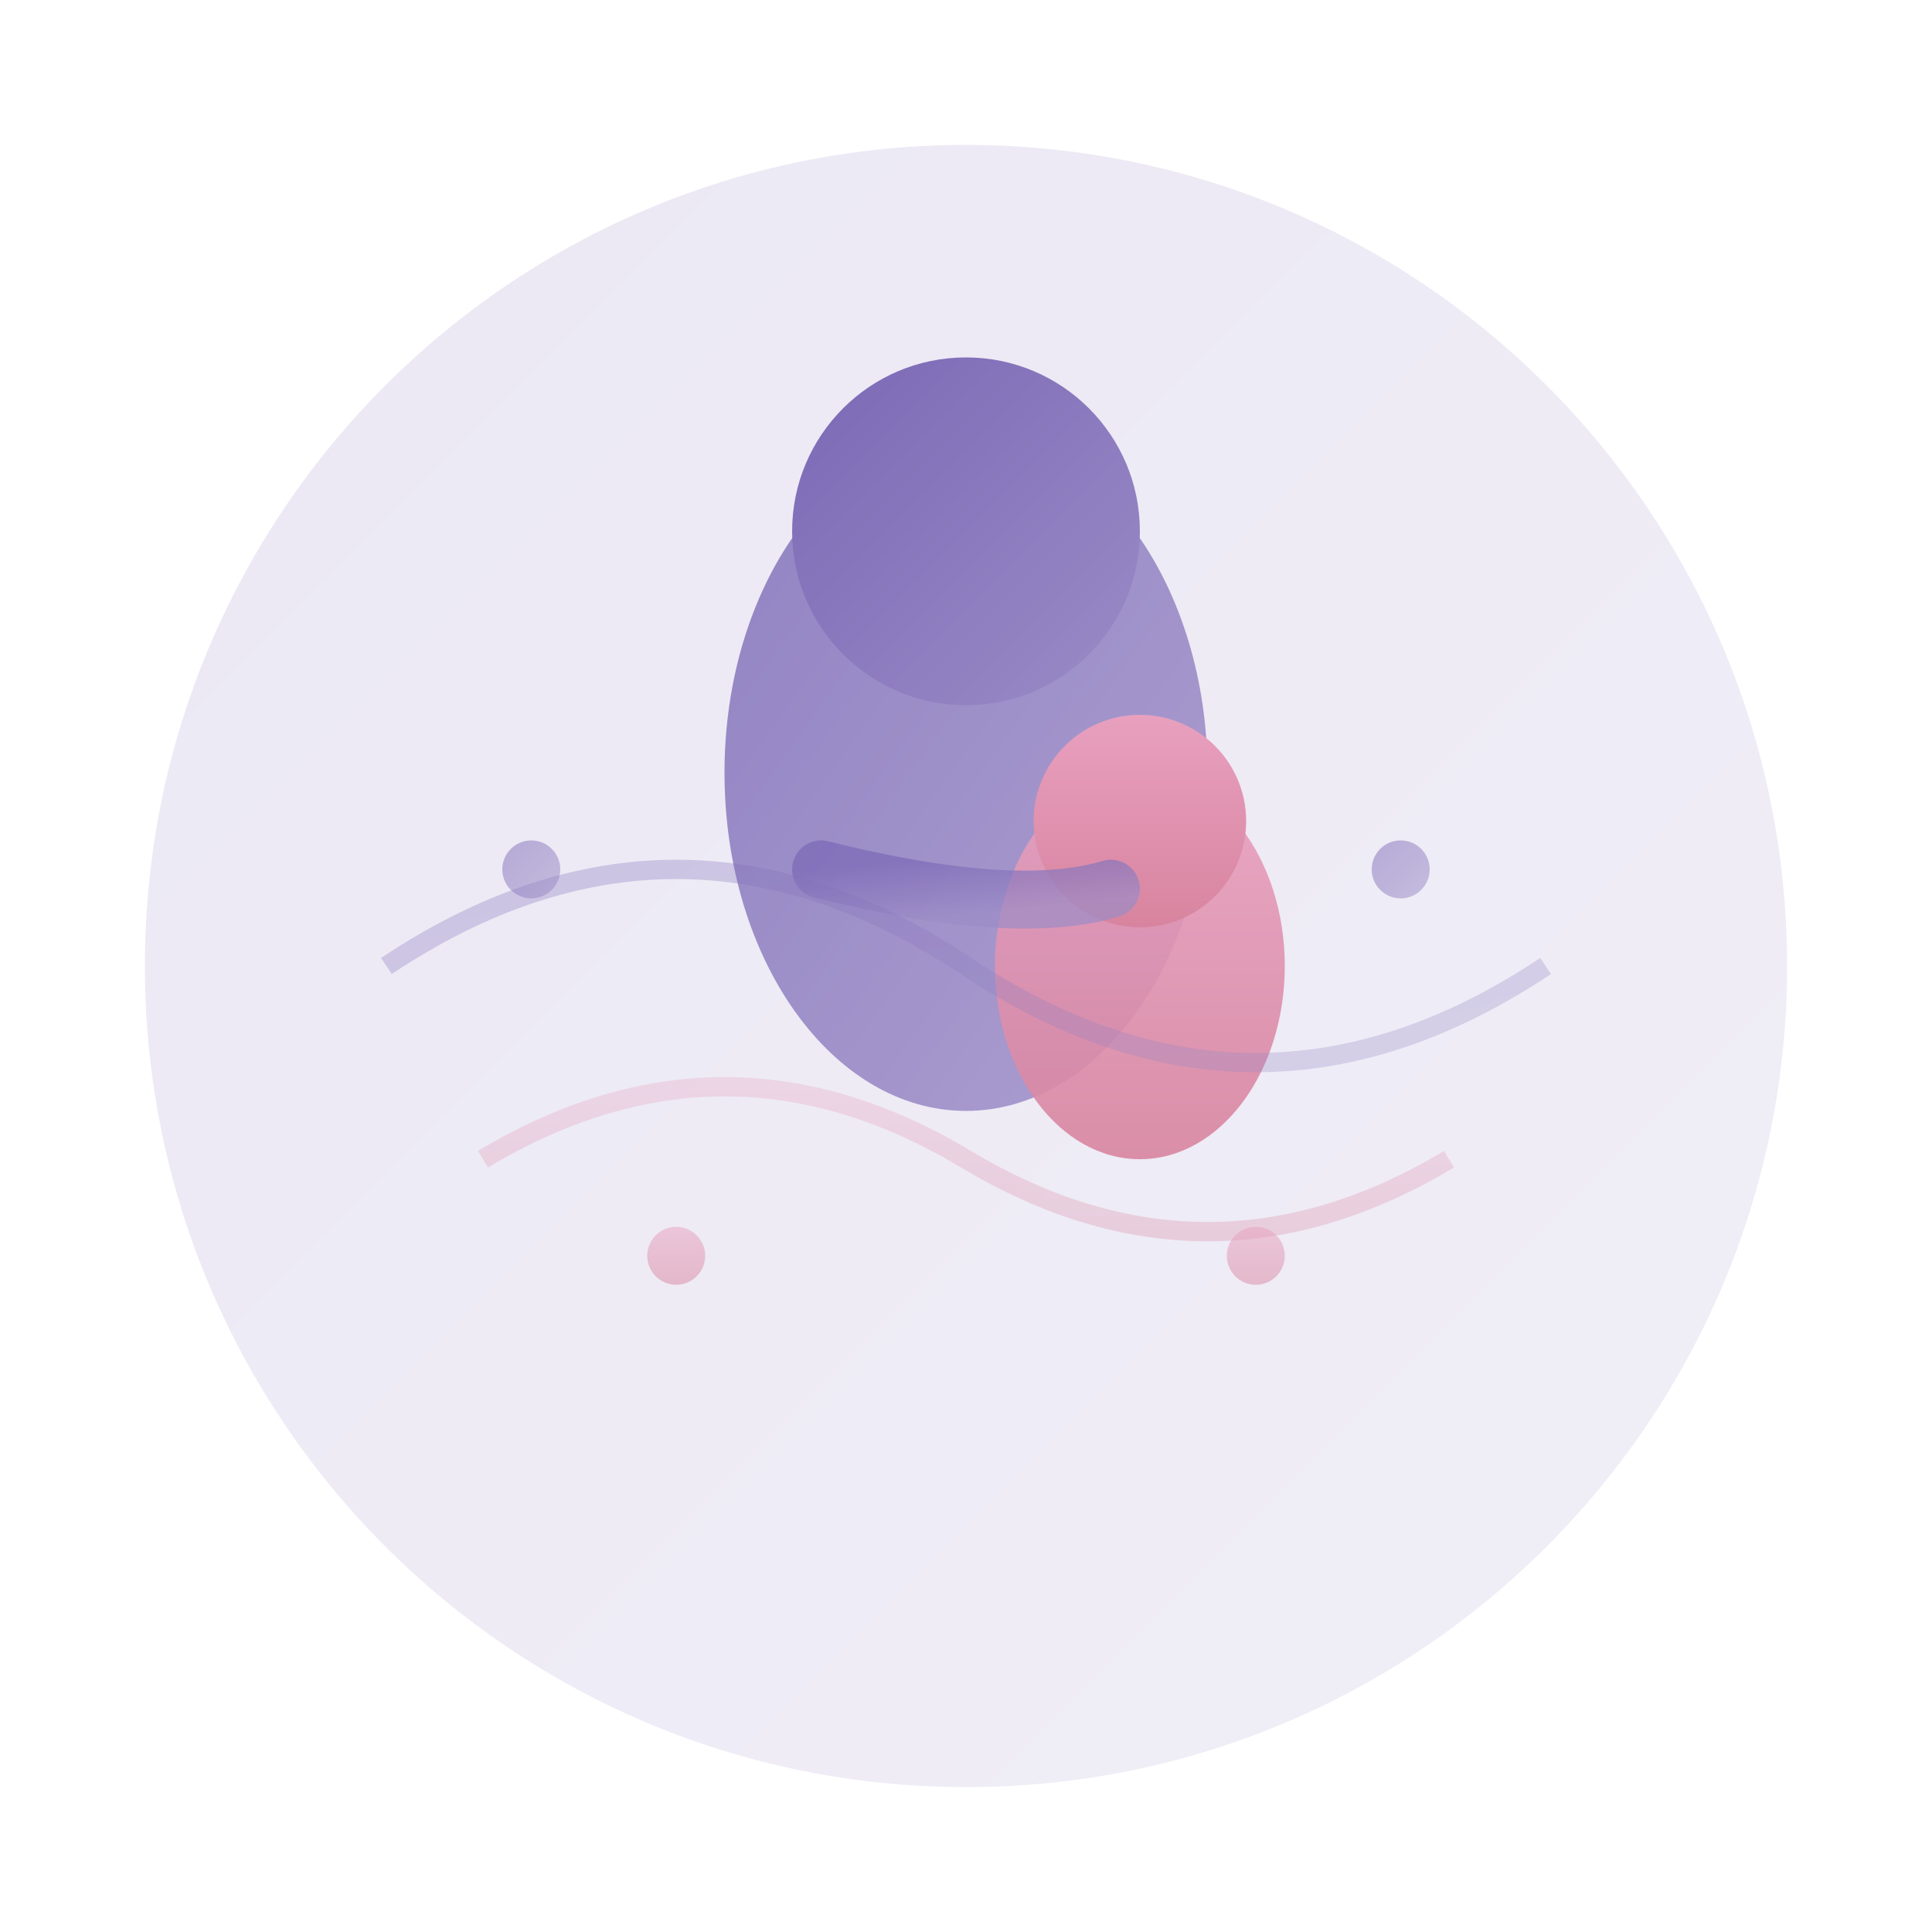
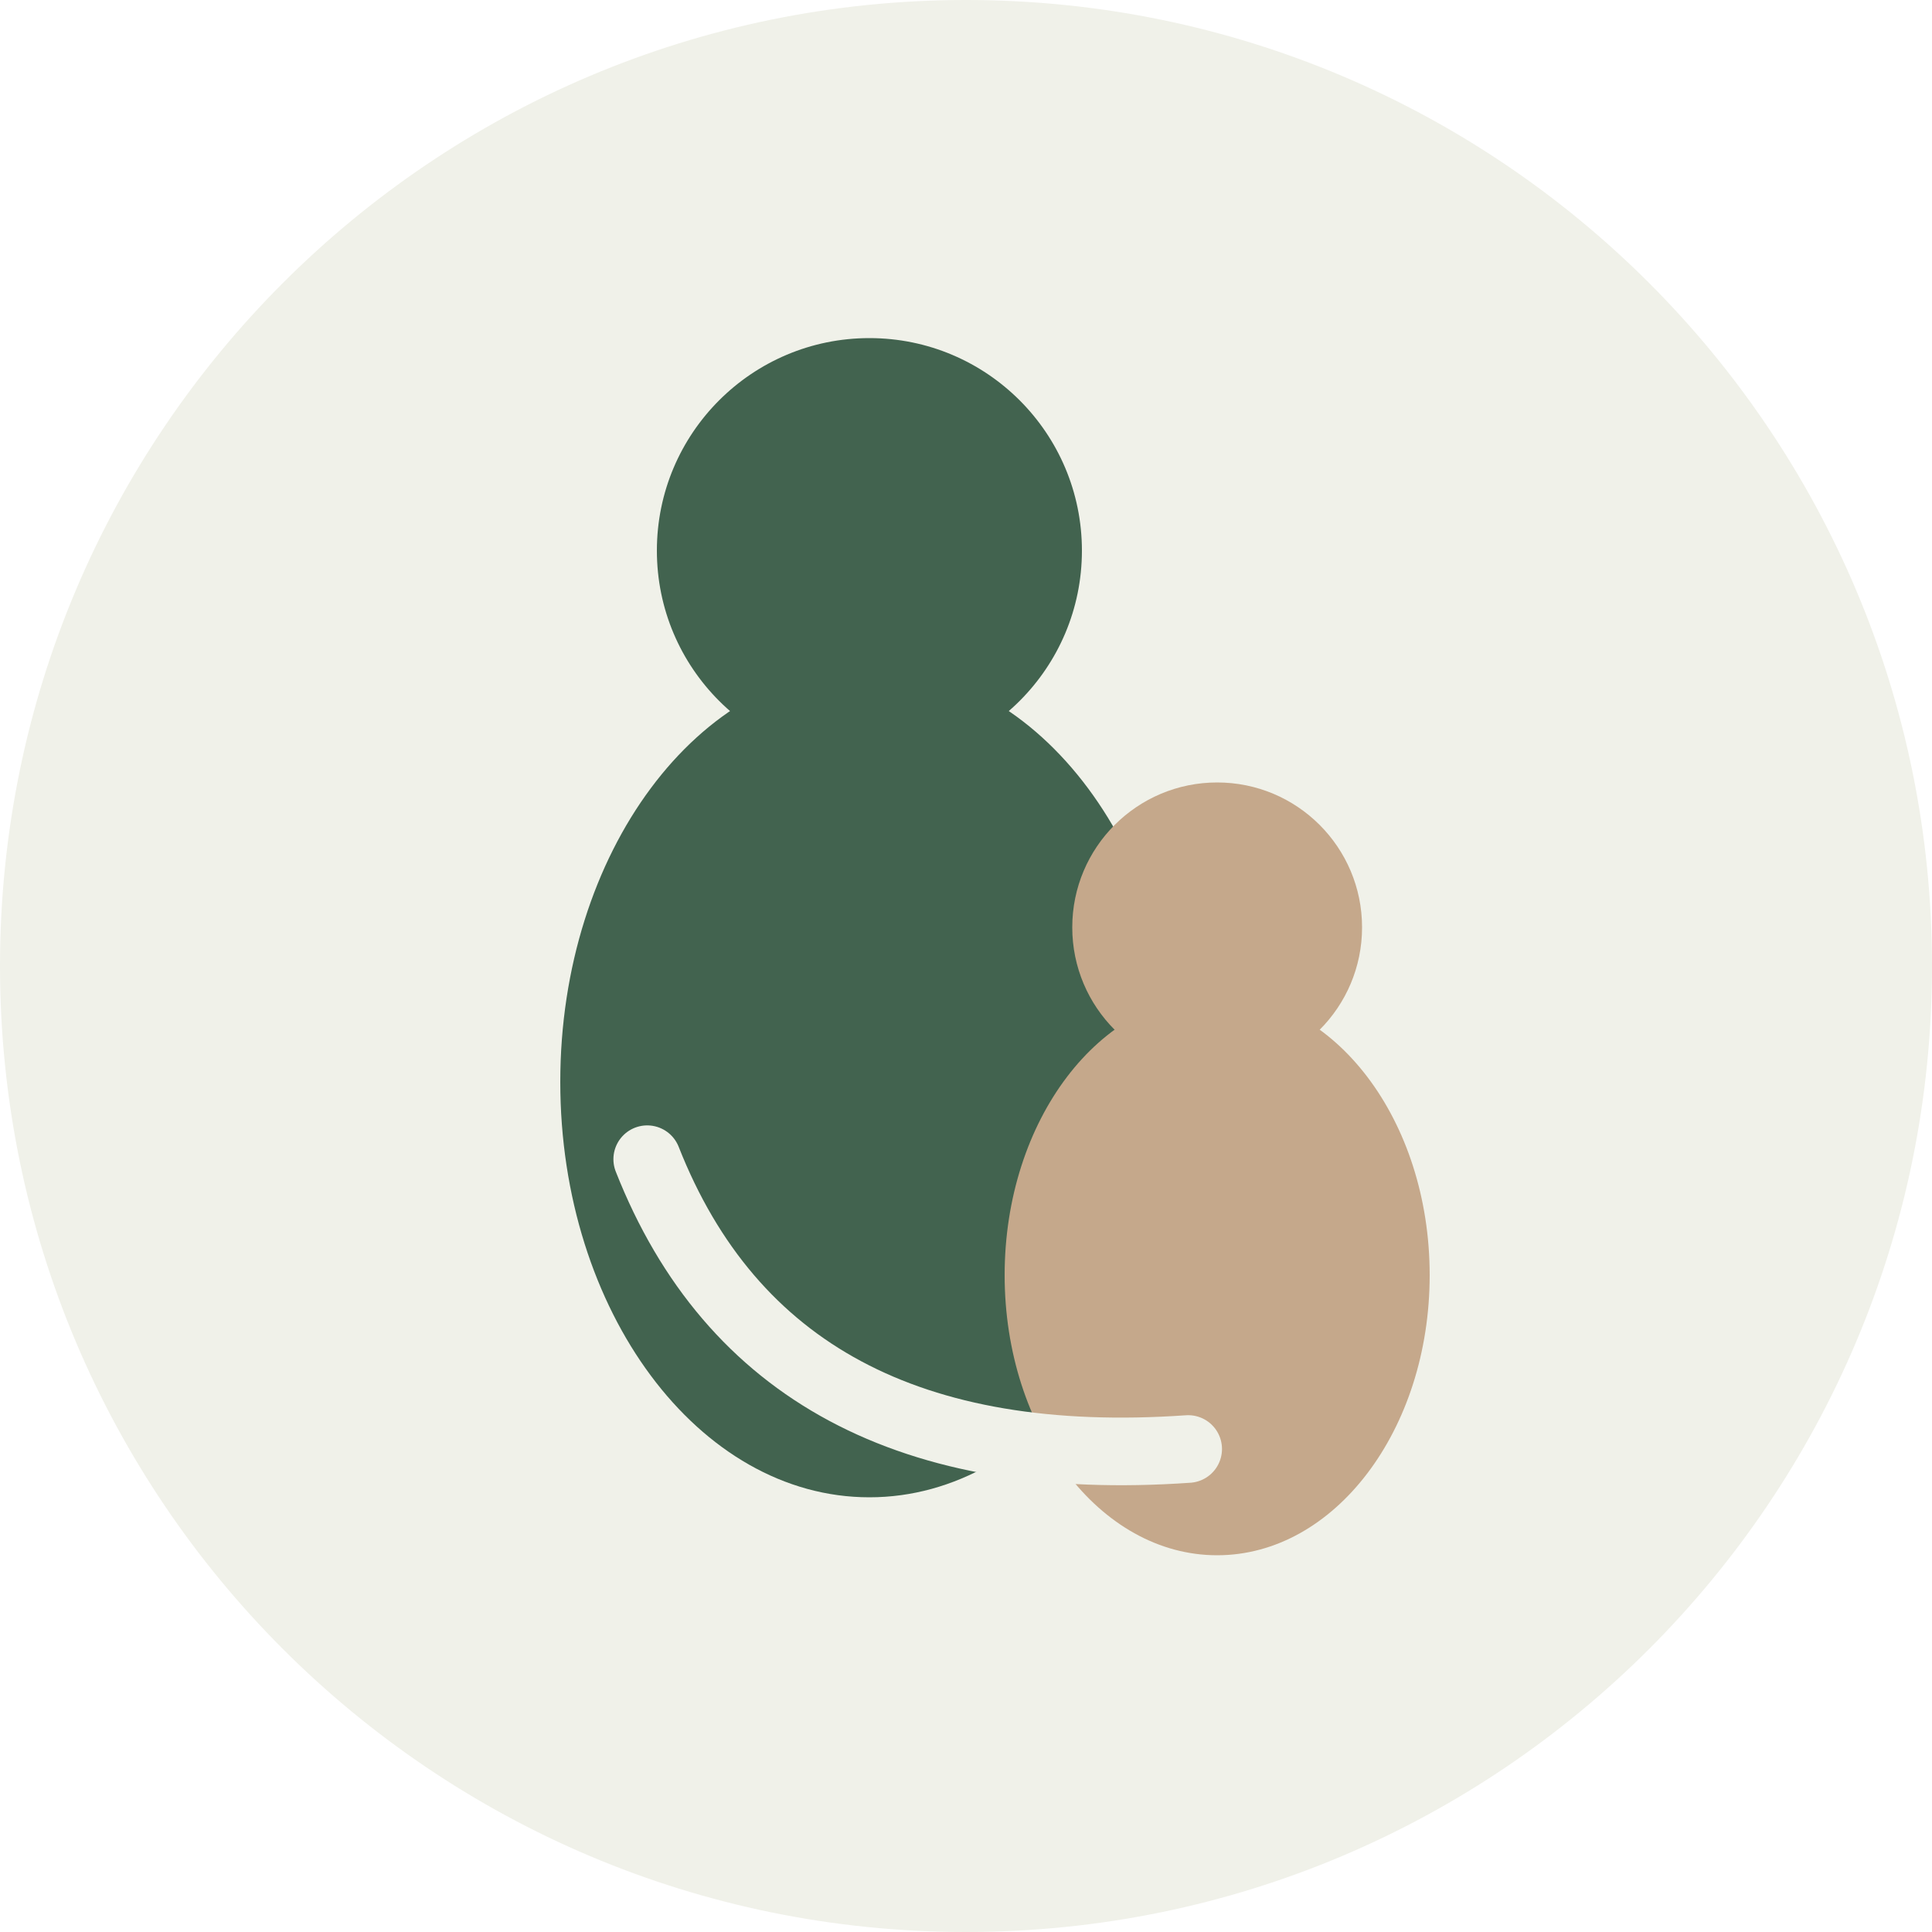
<svg xmlns="http://www.w3.org/2000/svg" viewBox="0 0 200 200" width="200" height="200">
-   <defs>
-     <linearGradient id="gradient" x1="0%" y1="0%" x2="100%" y2="100%">
-       <stop offset="0%" style="stop-color:#7B68B6;stop-opacity:1" />
-       <stop offset="100%" style="stop-color:#9B8BC6;stop-opacity:1" />
-     </linearGradient>
-     <linearGradient id="heartGradient" x1="0%" y1="0%" x2="0%" y2="100%">
-       <stop offset="0%" style="stop-color:#E8A0BF;stop-opacity:1" />
-       <stop offset="100%" style="stop-color:#D8849F;stop-opacity:1" />
-     </linearGradient>
-   </defs>
-   <circle cx="100" cy="100" r="85" fill="url(#gradient)" opacity="0.15" />
-   <g transform="translate(100, 100)">
-     <ellipse cx="0" cy="-20" rx="25" ry="35" fill="url(#gradient)" opacity="0.8" />
-     <circle cx="0" cy="-45" r="18" fill="url(#gradient)" />
-     <ellipse cx="18" cy="0" rx="15" ry="20" fill="url(#heartGradient)" opacity="0.9" />
-     <circle cx="18" cy="-15" r="11" fill="url(#heartGradient)" />
-     <path d="M -15,-10 Q 5,-5 15,-8" stroke="url(#gradient)" stroke-width="6" fill="none" stroke-linecap="round" opacity="0.7" />
-   </g>
-   <path d="M 40,100 Q 70,80 100,100 T 160,100" stroke="url(#gradient)" stroke-width="2" fill="none" opacity="0.3" />
-   <path d="M 50,120 Q 75,105 100,120 T 150,120" stroke="url(#heartGradient)" stroke-width="2" fill="none" opacity="0.3" />
-   <circle cx="55" cy="90" r="3" fill="url(#gradient)" opacity="0.5" />
-   <circle cx="145" cy="90" r="3" fill="url(#gradient)" opacity="0.5" />
-   <circle cx="70" cy="130" r="3" fill="url(#heartGradient)" opacity="0.5" />
-   <circle cx="130" cy="130" r="3" fill="url(#heartGradient)" opacity="0.5" />
+   <rect width="200" height="200" rx="100" fill="#f0f1e9" />
+   <ellipse cx="90" cy="112" rx="32" ry="43" fill="#42634f" />
+   <circle cx="90" cy="57" r="22" fill="#42634f" />
+   <ellipse cx="126" cy="132" rx="22" ry="29" fill="#c5a88b" />
+   <circle cx="126" cy="96" r="15" fill="#c5a88b" />
+   <path d="M67 120 Q80 153 123 150" stroke="#f0f1e9" stroke-width="7" fill="none" stroke-linecap="round" />
</svg>
